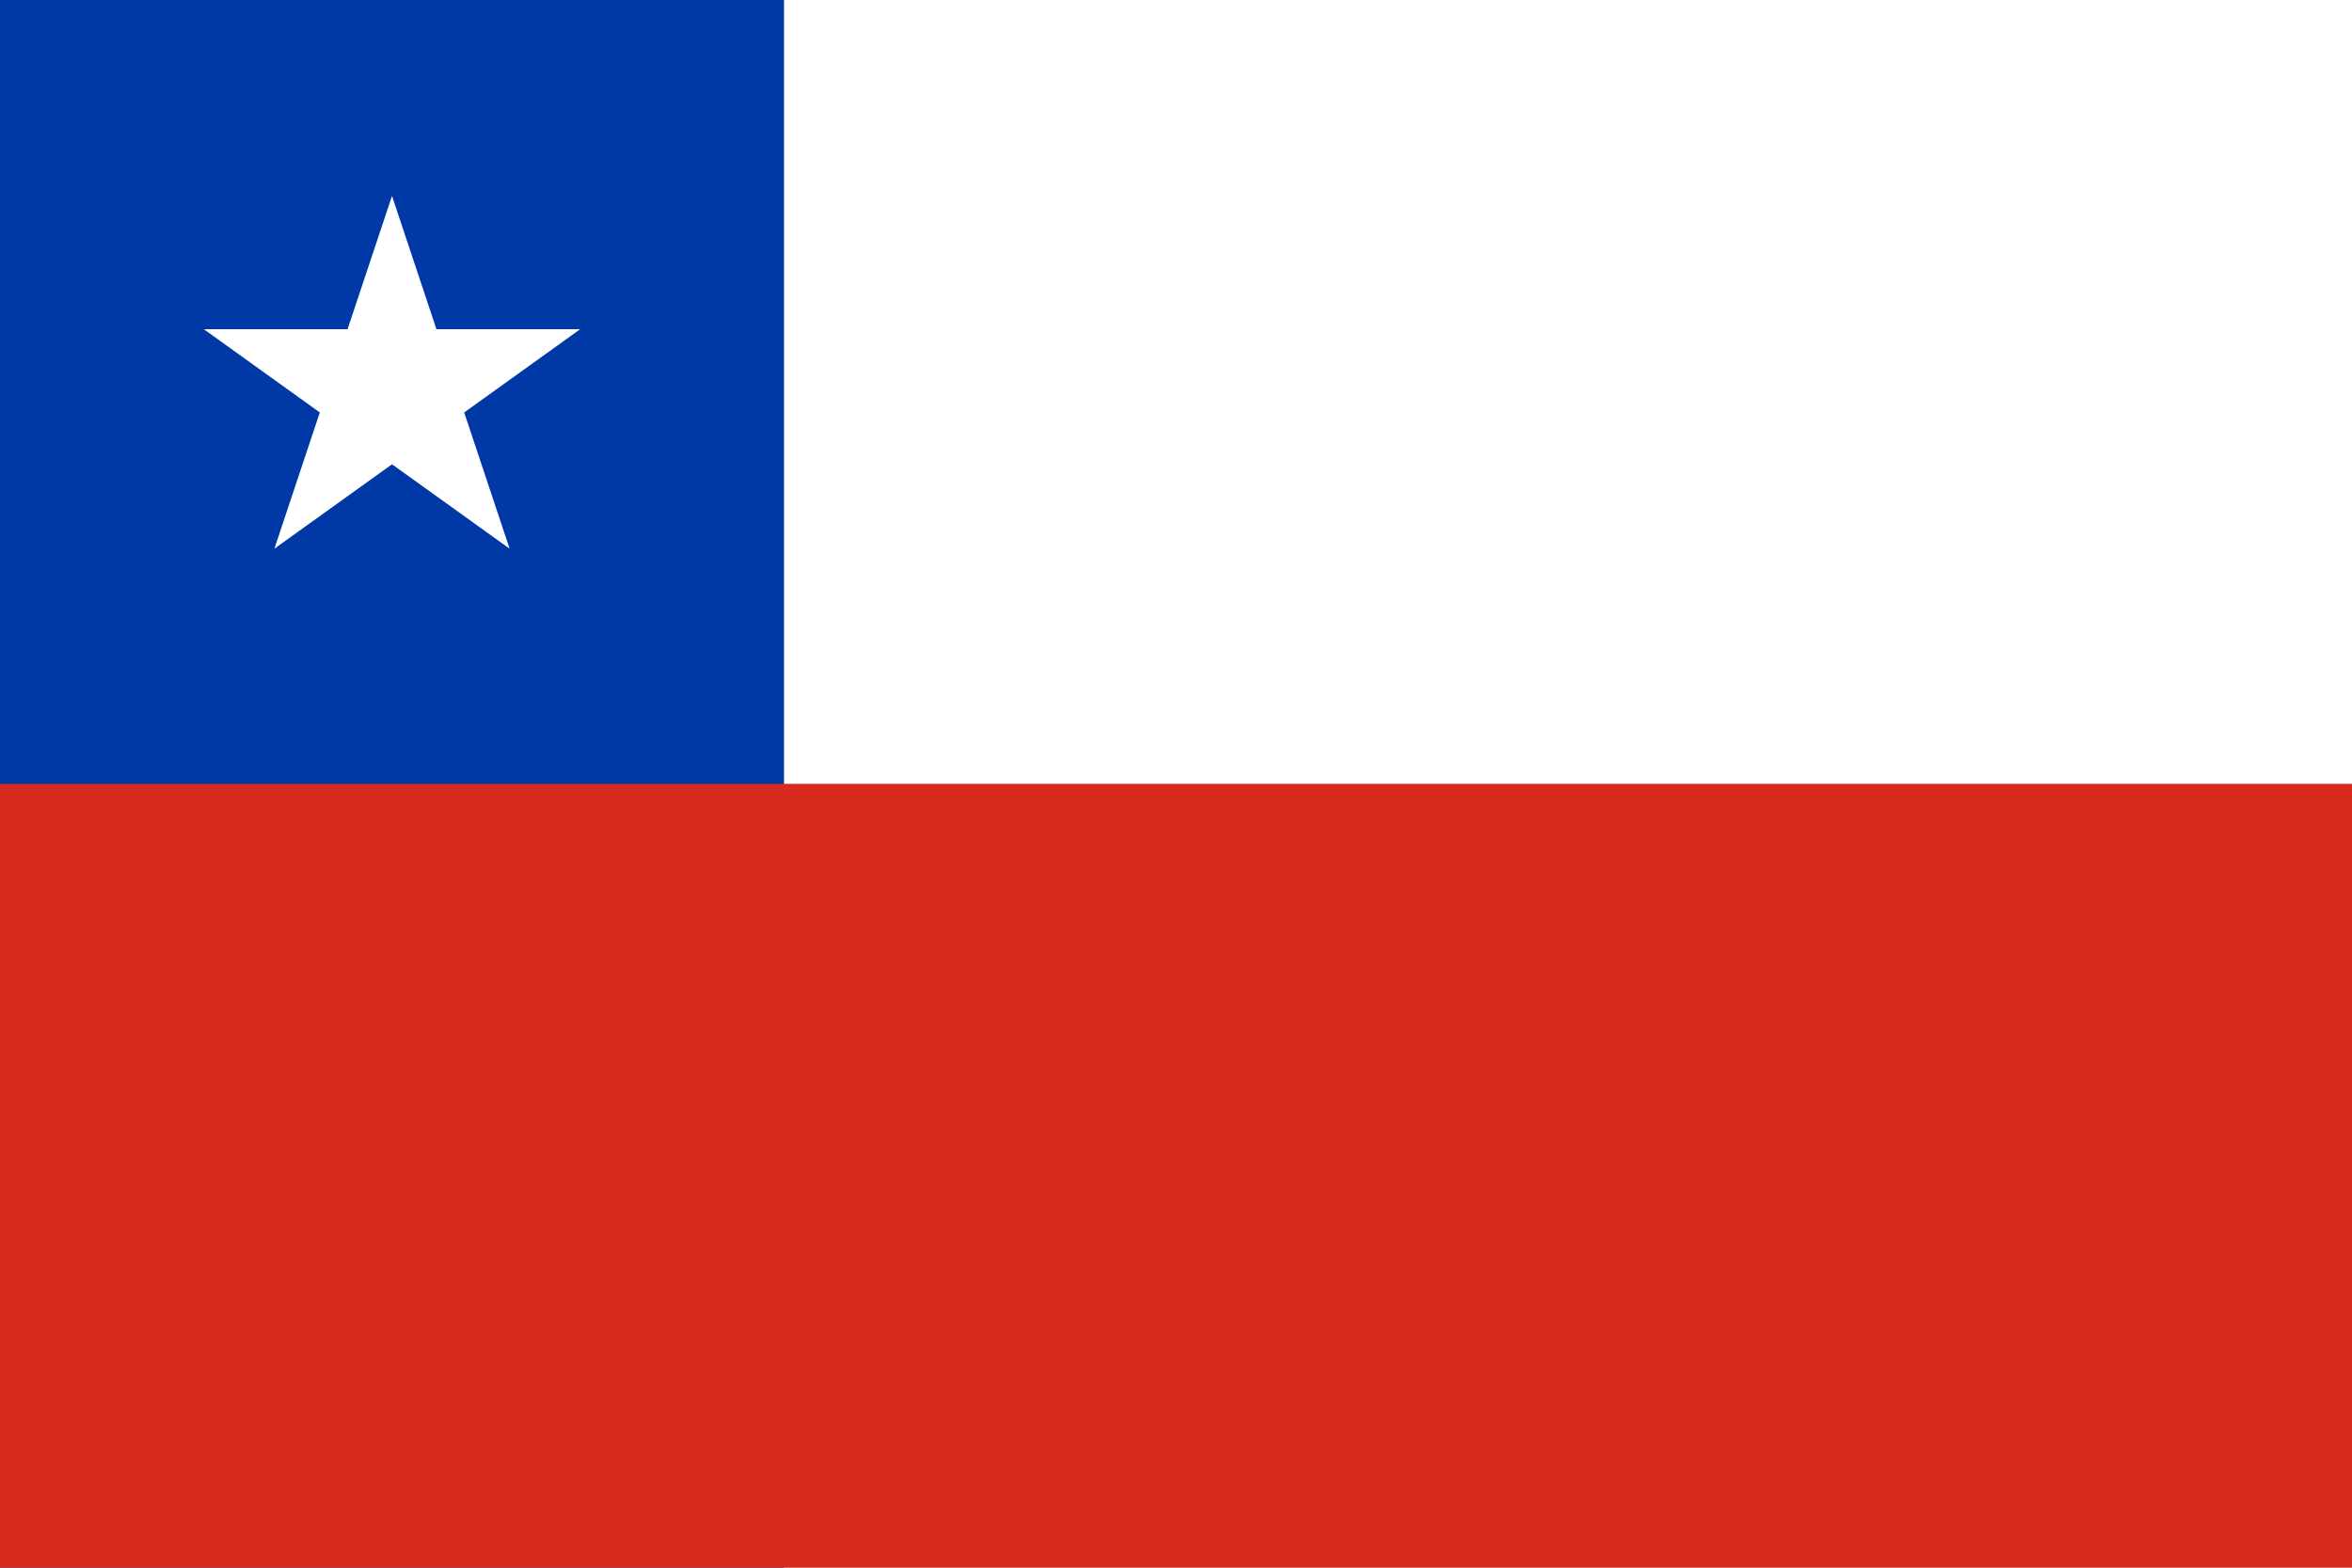
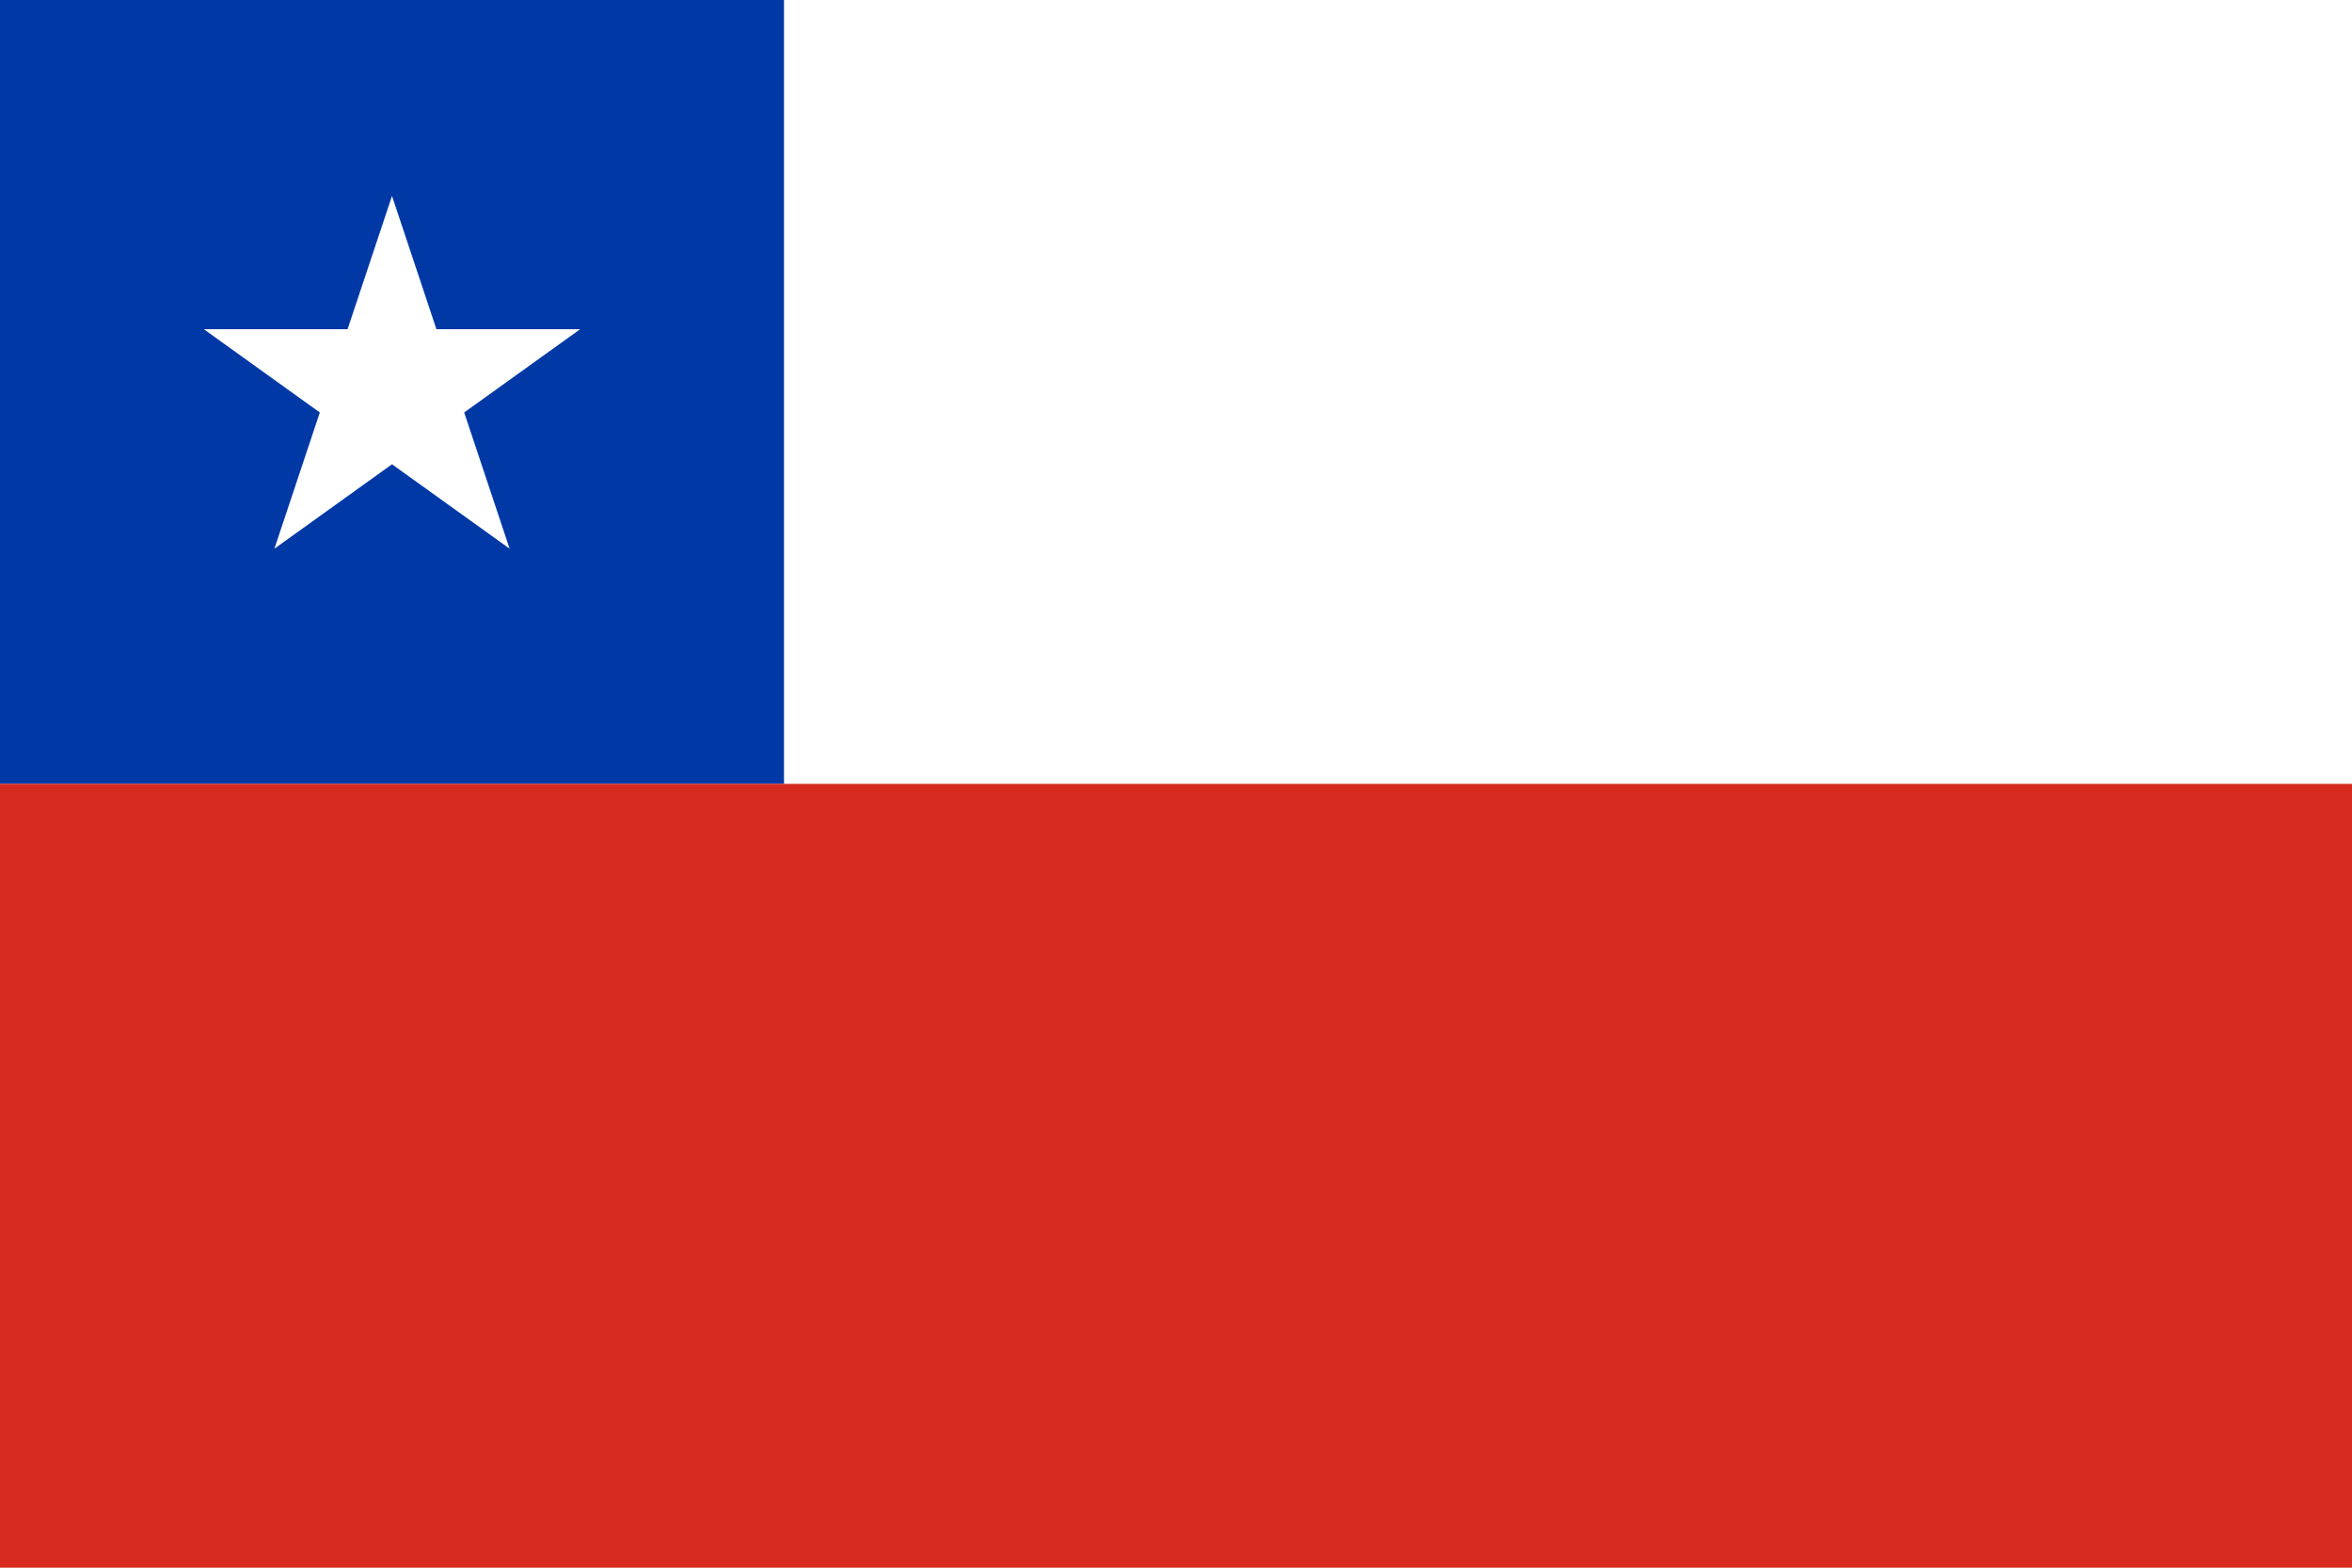
- <svg xmlns="http://www.w3.org/2000/svg" width="1500" height="1000">
-   <path d="M0 0h1500v1000H0z" fill="#fff" />
-   <path d="M0 0h500v1000H0z" fill="#0039a6" />
-   <path d="M1500 1000H0V500h1500" fill="#d72b1f" />
-   <path d="M0-25L15,20L-24-8L24-8L-15,20" transform="translate(250,250)scale(5)" fill="#fff" />
+ <svg xmlns="http://www.w3.org/2000/svg" width="900" height="600" viewBox="0 0 300 200">
+   <path d="M0 0h300v200H0z" fill="#fff" />
+   <path d="M0 0h100v100H0z" fill="#0039a6" />
+   <path d="M300 200H0V100h300" fill="#d72b1f" />
+   <path d="M0-25L15,20L-24-8L24-8L-15,20" transform="translate(50,50)" fill="#fff" />
</svg>
